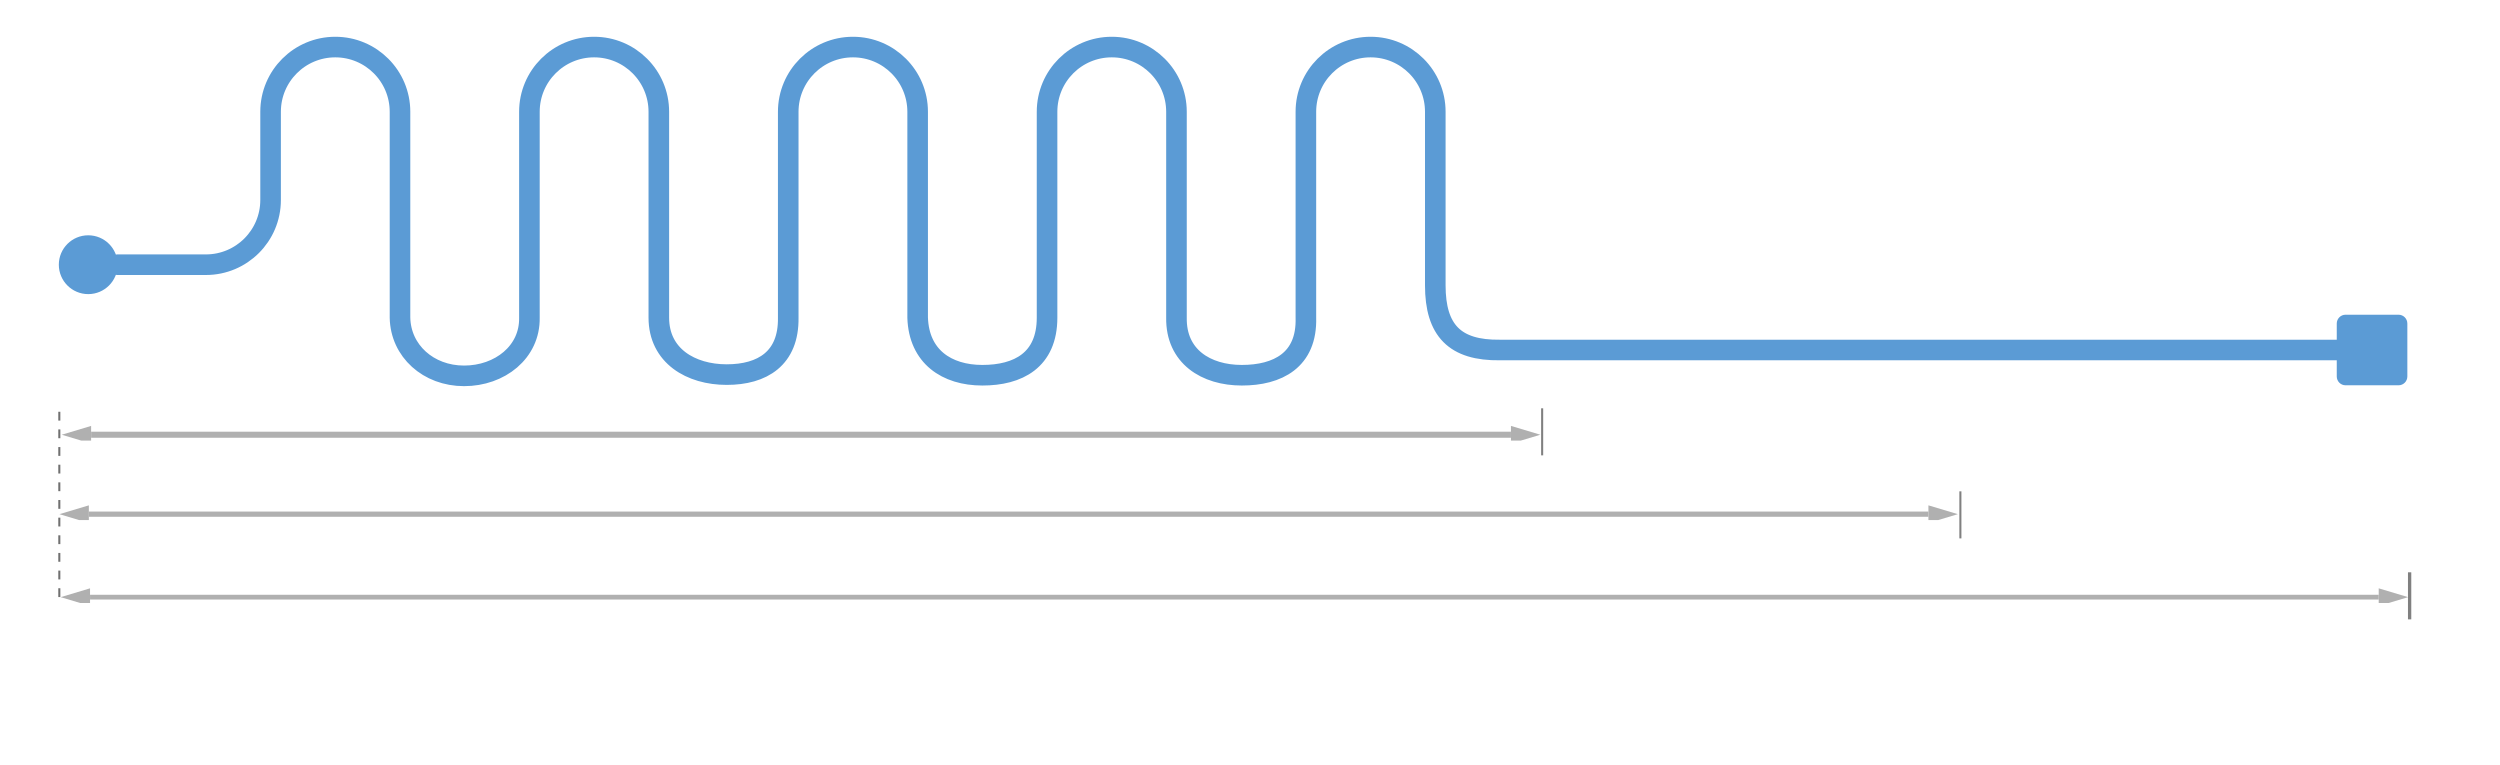
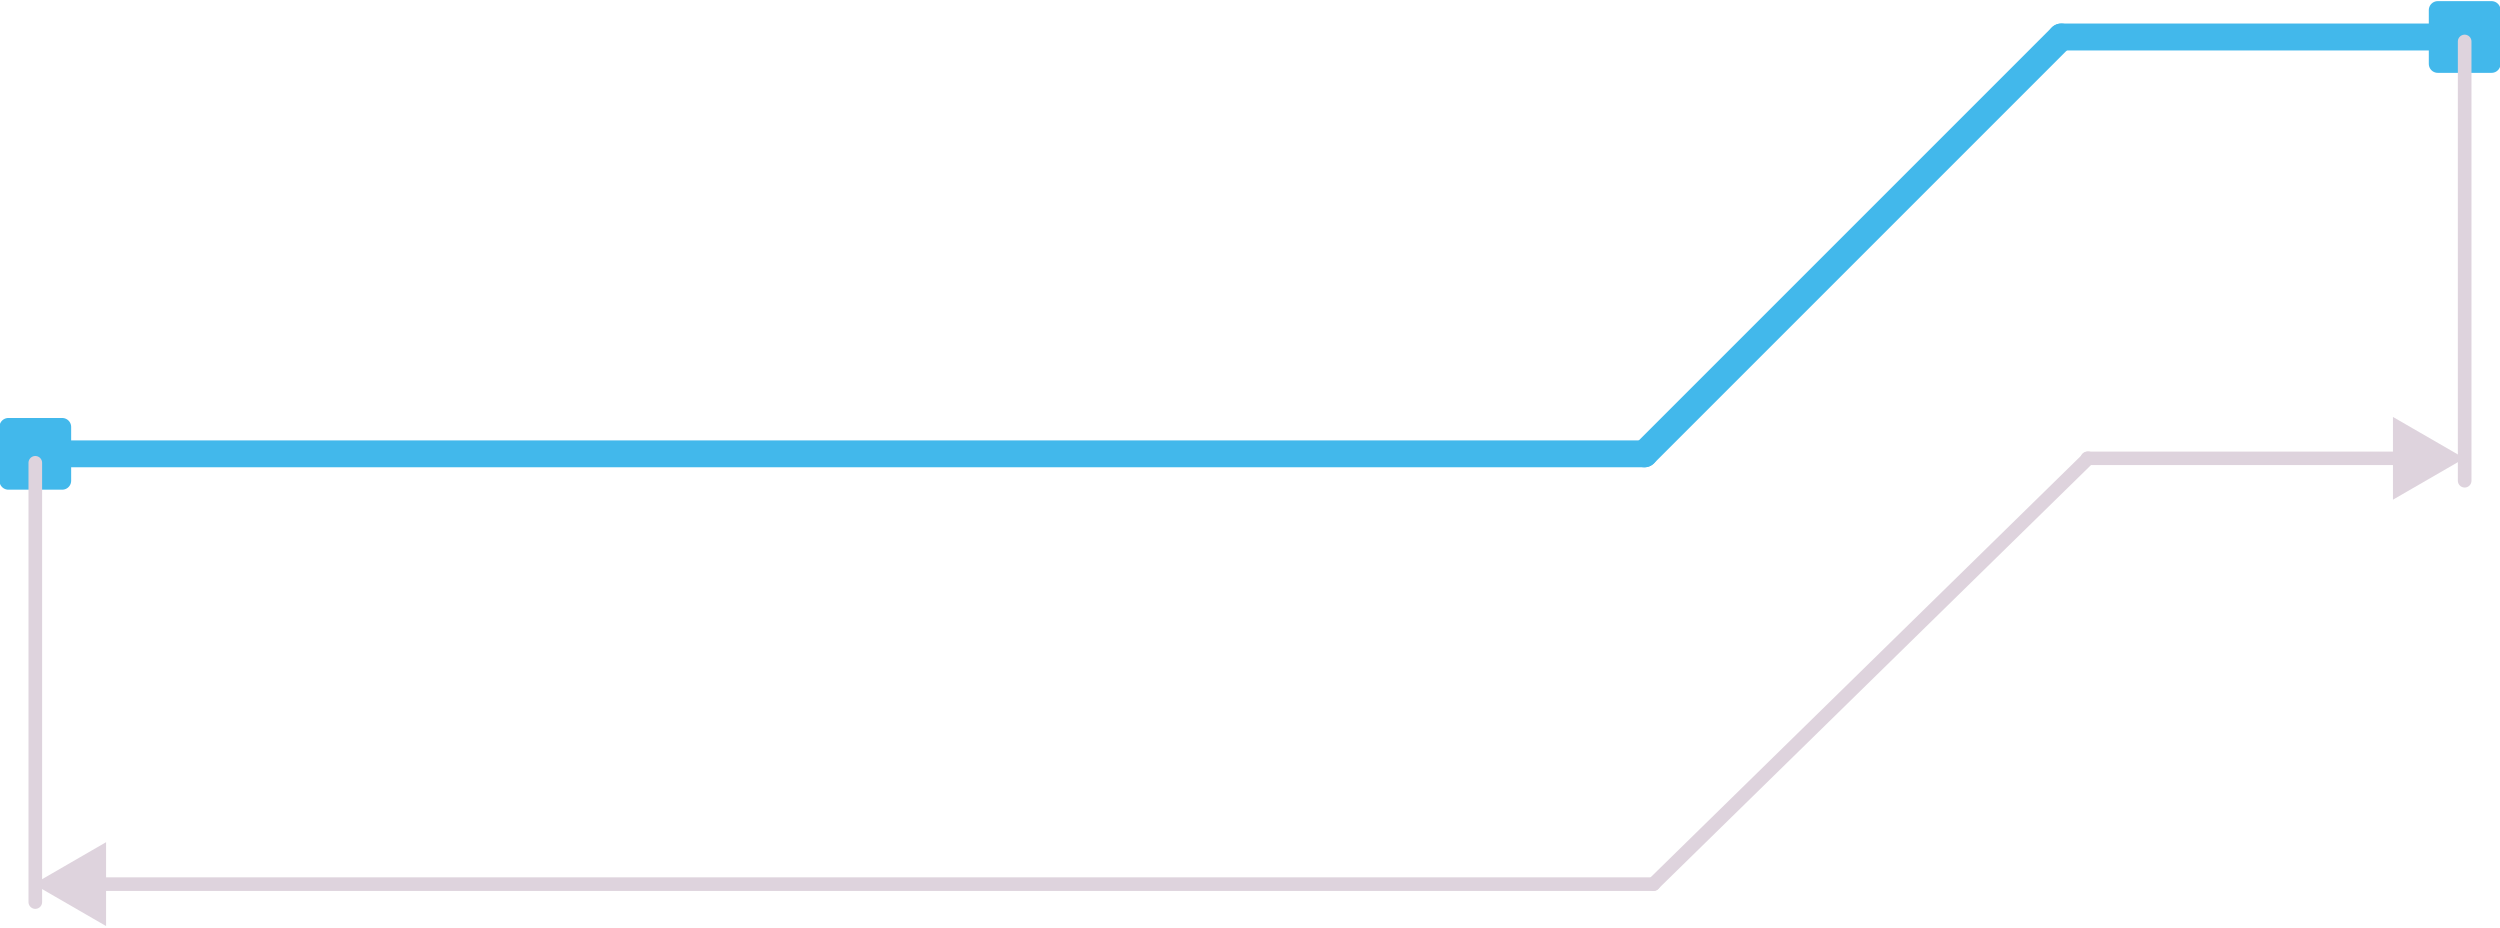
- <svg xmlns="http://www.w3.org/2000/svg" width="850" height="260" viewBox="0 0 850 260" version="1.1" id="svg14">
-   <defs id="defs2">
-     <marker id="ah-start" markerWidth="10" markerHeight="6" refX="0" refY="4" orient="auto" markerUnits="userSpaceOnUse" viewBox="0 0 10 6" preserveAspectRatio="xMidYMid">
-       <polygon points="0,1 10,4 0,7" fill="#B0B0B0" id="polygon1" />
+ <svg xmlns="http://www.w3.org/2000/svg" version="1.1" width="418" height="155" viewBox="0 0 13.944 5.158" id="svg10653">
+   <defs id="defs10653">
+     <marker style="overflow:visible" id="marker1" refX="0" refY="0" orient="auto-start-reverse" markerWidth="1" markerHeight="1" viewBox="0 0 1 1" preserveAspectRatio="xMidYMid">
+       <path transform="scale(0.5)" style="fill:context-stroke;fill-rule:evenodd;stroke:context-stroke;stroke-width:1pt" d="M 5.77,0 -2.88,5 V -5 Z" id="path1" />
    </marker>
-     <marker id="ah-end" markerWidth="10" markerHeight="6" refX="10" refY="4" orient="auto" markerUnits="userSpaceOnUse" viewBox="0 0 10 6" preserveAspectRatio="xMidYMid">
-       <polygon points="10,1 0,4 10,7" fill="#B0B0B0" id="polygon2" />
+     <marker style="overflow:visible" id="Triangle" refX="0" refY="0" orient="auto-start-reverse" markerWidth="1" markerHeight="1" viewBox="0 0 1 1" preserveAspectRatio="xMidYMid">
+       <path transform="scale(0.5)" style="fill:context-stroke;fill-rule:evenodd;stroke:context-stroke;stroke-width:1pt" d="M 5.77,0 -2.88,5 V -5 Z" id="path135" />
    </marker>
  </defs>
-   <circle cx="30" cy="90" r="10" fill="#5b9bd5" id="circle2" />
-   <rect x="794.497" y="107" width="24" height="24" rx="3" fill="#5b9bd5" id="rect3" />
-   <path d="M 40,90 H 70 C 82.15,90 92,80.15 92,68 V 38 c 0,-12.15 9.85,-22 22,-22 12.15,0 22,9.85 22,22 v 70 c 0.213,11.304 9.637,19.791 21.787,19.791 12.15,0 22.426,-8.061 22.213,-19.791 V 38 c 0,-12.15 9.85,-22 22,-22 12.15,0 22,9.85 22,22 v 70 c 0,13.009 10.916,19.364 23.066,19.364 12.15,0 21.147,-5.502 20.934,-19.364 V 38 c 0,-12.15 9.85,-22 22,-22 12.15,0 22,9.85 22,22 v 70 c 0.426,13.223 9.85,19.578 22,19.578 12.15,0 22,-5.076 22,-19.578 V 38 c 0,-12.15 9.85,-22 22,-22 12.15,0 22,9.85 22,22 v 70 c -0.213,13.223 10.063,19.578 22.213,19.578 12.15,0 22.213,-5.076 21.787,-19.578 V 38 c 0,-12.15 9.85,-22 22,-22 12.15,0 22,9.85 22,22 v 59 c -0.003,15.352 6.648,22.216 22,22 h 285" stroke="#5b9bd5" stroke-width="7" fill="none" stroke-linecap="round" stroke-linejoin="round" id="path4" />
-   <line x1="20.169" y1="140" x2="20.169" y2="204.446" stroke="#707070" stroke-width="0.7" stroke-dasharray="3, 3" id="line5" />
-   <line x1="524.331" y1="138.821" x2="524.331" y2="154.821" stroke="#808080" stroke-width="0.7" id="line6" />
-   <line x1="30.978" y1="147.807" x2="513.721" y2="147.807" stroke="#b0b0b0" stroke-width="2.064" marker-start="url(#ah-start)" marker-end="url(#ah-end)" id="line7" style="marker-start:url(#ah-end);marker-end:url(#ah-start)" />
-   <line x1="666.531" y1="167.055" x2="666.531" y2="183.055" stroke="#808080" stroke-width="0.7" id="line8" />
-   <line x1="30.207" y1="174.817" x2="655.662" y2="174.817" stroke="#b0b0b0" stroke-width="1.778" marker-start="url(#ah-start)" marker-end="url(#ah-end)" id="line9" style="marker-start:url(#ah-end);marker-end:url(#ah-start)" />
-   <line x1="819.271" y1="194.583" x2="819.271" y2="210.583" stroke="#808080" stroke-width="0.7" id="line10" style="stroke-width:1.123;stroke-dasharray:none" />
-   <line x1="30.613" y1="203.03" x2="808.762" y2="203.03" stroke="#b0b0b0" stroke-width="1.617" marker-start="url(#ah-start)" marker-end="url(#ah-end)" id="line11" style="marker-start:url(#ah-end);marker-end:url(#ah-start)" />
+   <g style="fill:none;stroke:#42b8eb;stroke-width:0.15;stroke-linecap:round;stroke-linejoin:round;stroke-opacity:1" id="g1366" transform="translate(-155.6531,-70.525)">
+     <text x="300.989" y="264.752" textLength="0.45" font-size="2px" lengthAdjust="spacingAndGlyphs" text-anchor="start" opacity="0" stroke-opacity="0" id="text1349" />
+     <g class="stroked-text" id="g1350">
+       </g>
+     <text x="300.989" y="261.752" textLength="0.45" font-size="2px" lengthAdjust="spacingAndGlyphs" text-anchor="start" opacity="0" stroke-opacity="0" id="text1350" />
+     <g class="stroked-text" id="g1351">
+       </g>
+     <text x="300.989" y="258.752" textLength="0.45" font-size="2px" lengthAdjust="spacingAndGlyphs" text-anchor="start" opacity="0" stroke-opacity="0" id="text1351" />
+     <g class="stroked-text" id="g1352">
+       </g>
+     <text x="300.989" y="255.752" textLength="0.45" font-size="2px" lengthAdjust="spacingAndGlyphs" text-anchor="start" opacity="0" stroke-opacity="0" id="text1352" />
+     <g class="stroked-text" id="g1353">
+       </g>
+     <path style="fill:#42b8eb;fill-opacity:1;fill-rule:evenodd;stroke:#42b8eb;stroke-width:0.1;stroke-linecap:round;stroke-linejoin:round;stroke-opacity:1" d="m 155.7,72.9 h 0.3 v 0.3 h -0.3 z" id="path1359" />
+     <path style="fill:#42b8eb;fill-opacity:1;fill-rule:evenodd;stroke:#42b8eb;stroke-width:0.1;stroke-linecap:round;stroke-linejoin:round;stroke-opacity:1" d="m 169.25,70.575 h 0.3 v 0.3 h -0.3 z" id="path1365" />
+   </g>
+   <g style="fill:none;stroke:#42b8eb;stroke-width:0.15;stroke-linecap:round;stroke-linejoin:round;stroke-opacity:1" id="g1424" transform="translate(-155.6531,-70.525)">
+     <path d="m 169.4,70.725 h -2.25" id="path1376" />
+     <path d="m 167.15,70.725 -2.325,2.325" id="path1377" />
+     <path d="M 164.825,73.05 H 155.85" id="path1378" />
+   </g>
+   <g style="fill:none;stroke:#ded3dd;stroke-width:0.076;stroke-linecap:round;stroke-linejoin:round;stroke-dasharray:none;stroke-opacity:1" id="g9762" transform="translate(-155.6531,-70.525)">
+     <path d="m 155.85,73.1 v 2.45" id="path9735" style="stroke-width:0.076;stroke-dasharray:none" />
+     <path d="m 167.3,73.075 -2.425,2.375" id="path9736" style="stroke-width:0.076;stroke-dasharray:none" />
+     <path d="m 169.133,73.075 h -1.838" id="path9737" style="stroke-width:0.075;stroke-dasharray:none;marker-start:url(#Triangle)" />
+     <path d="m 156.11,75.45 h 8.766" id="path9738" style="stroke-width:0.076;stroke-dasharray:none;marker-start:url(#marker1)" />
+     <path d="M 169.4,70.75 V 73.2" id="path9739" style="stroke-width:0.076;stroke-dasharray:none" />
+   </g>
</svg>
